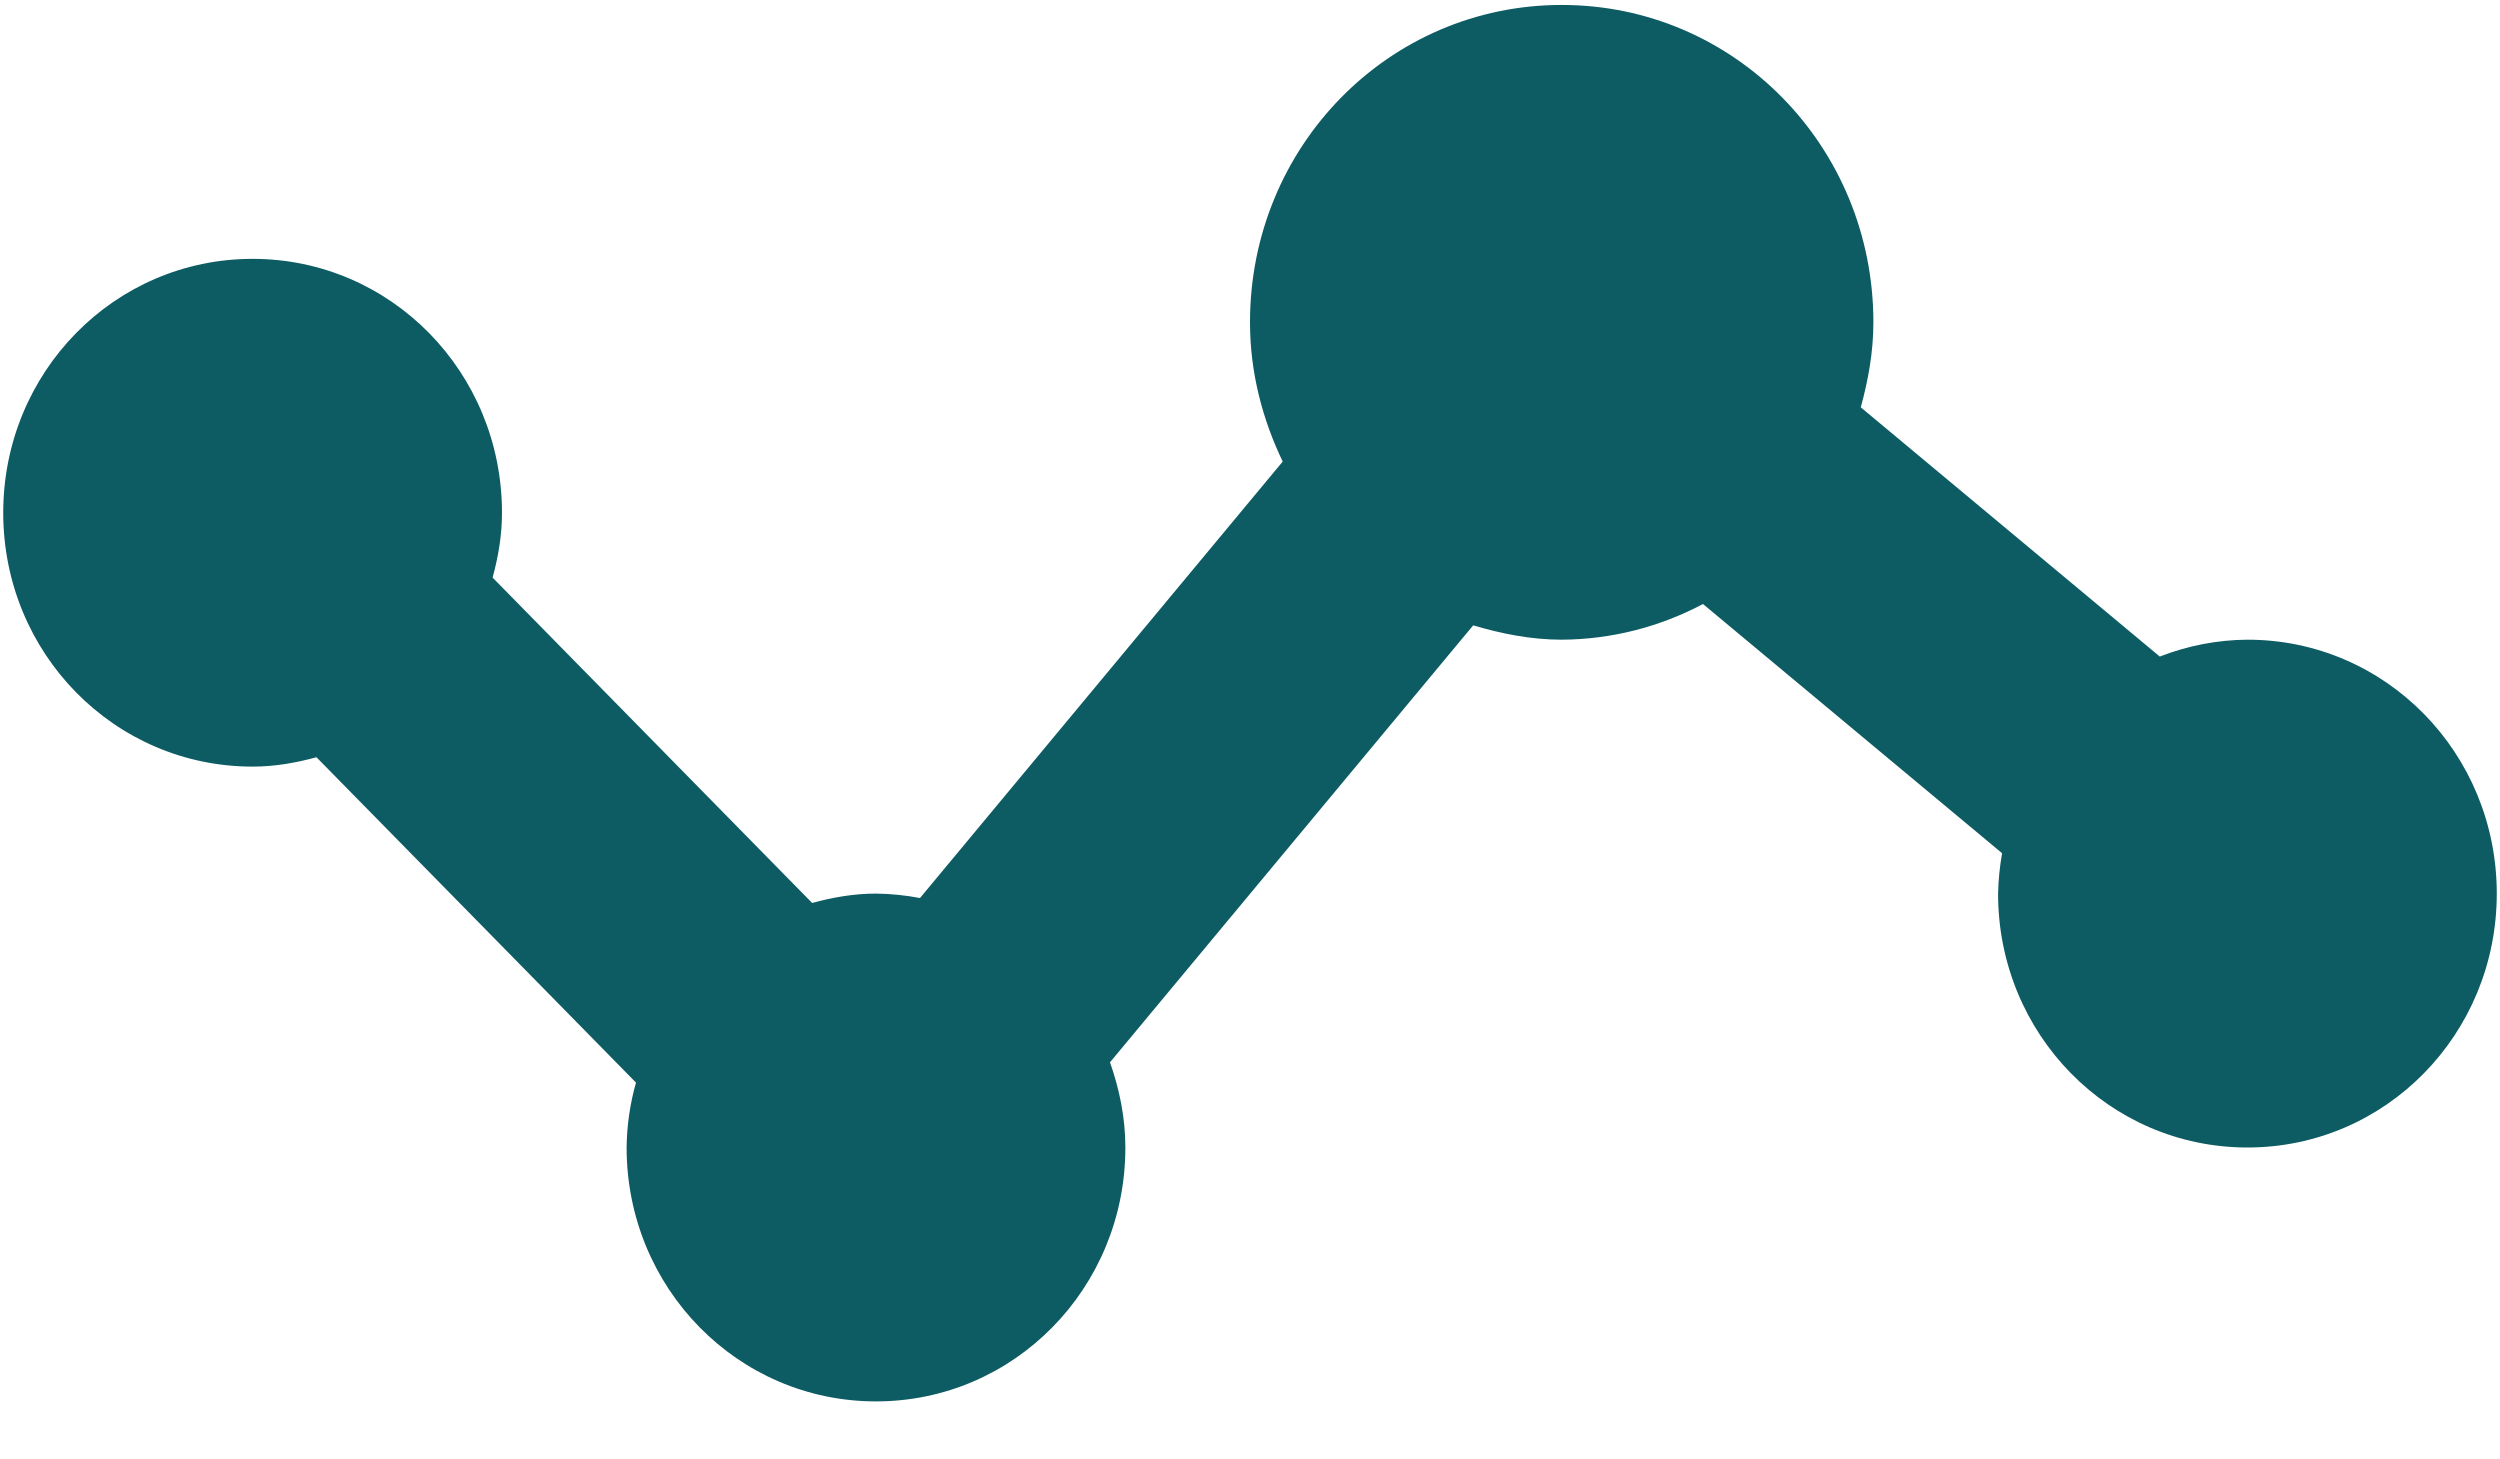
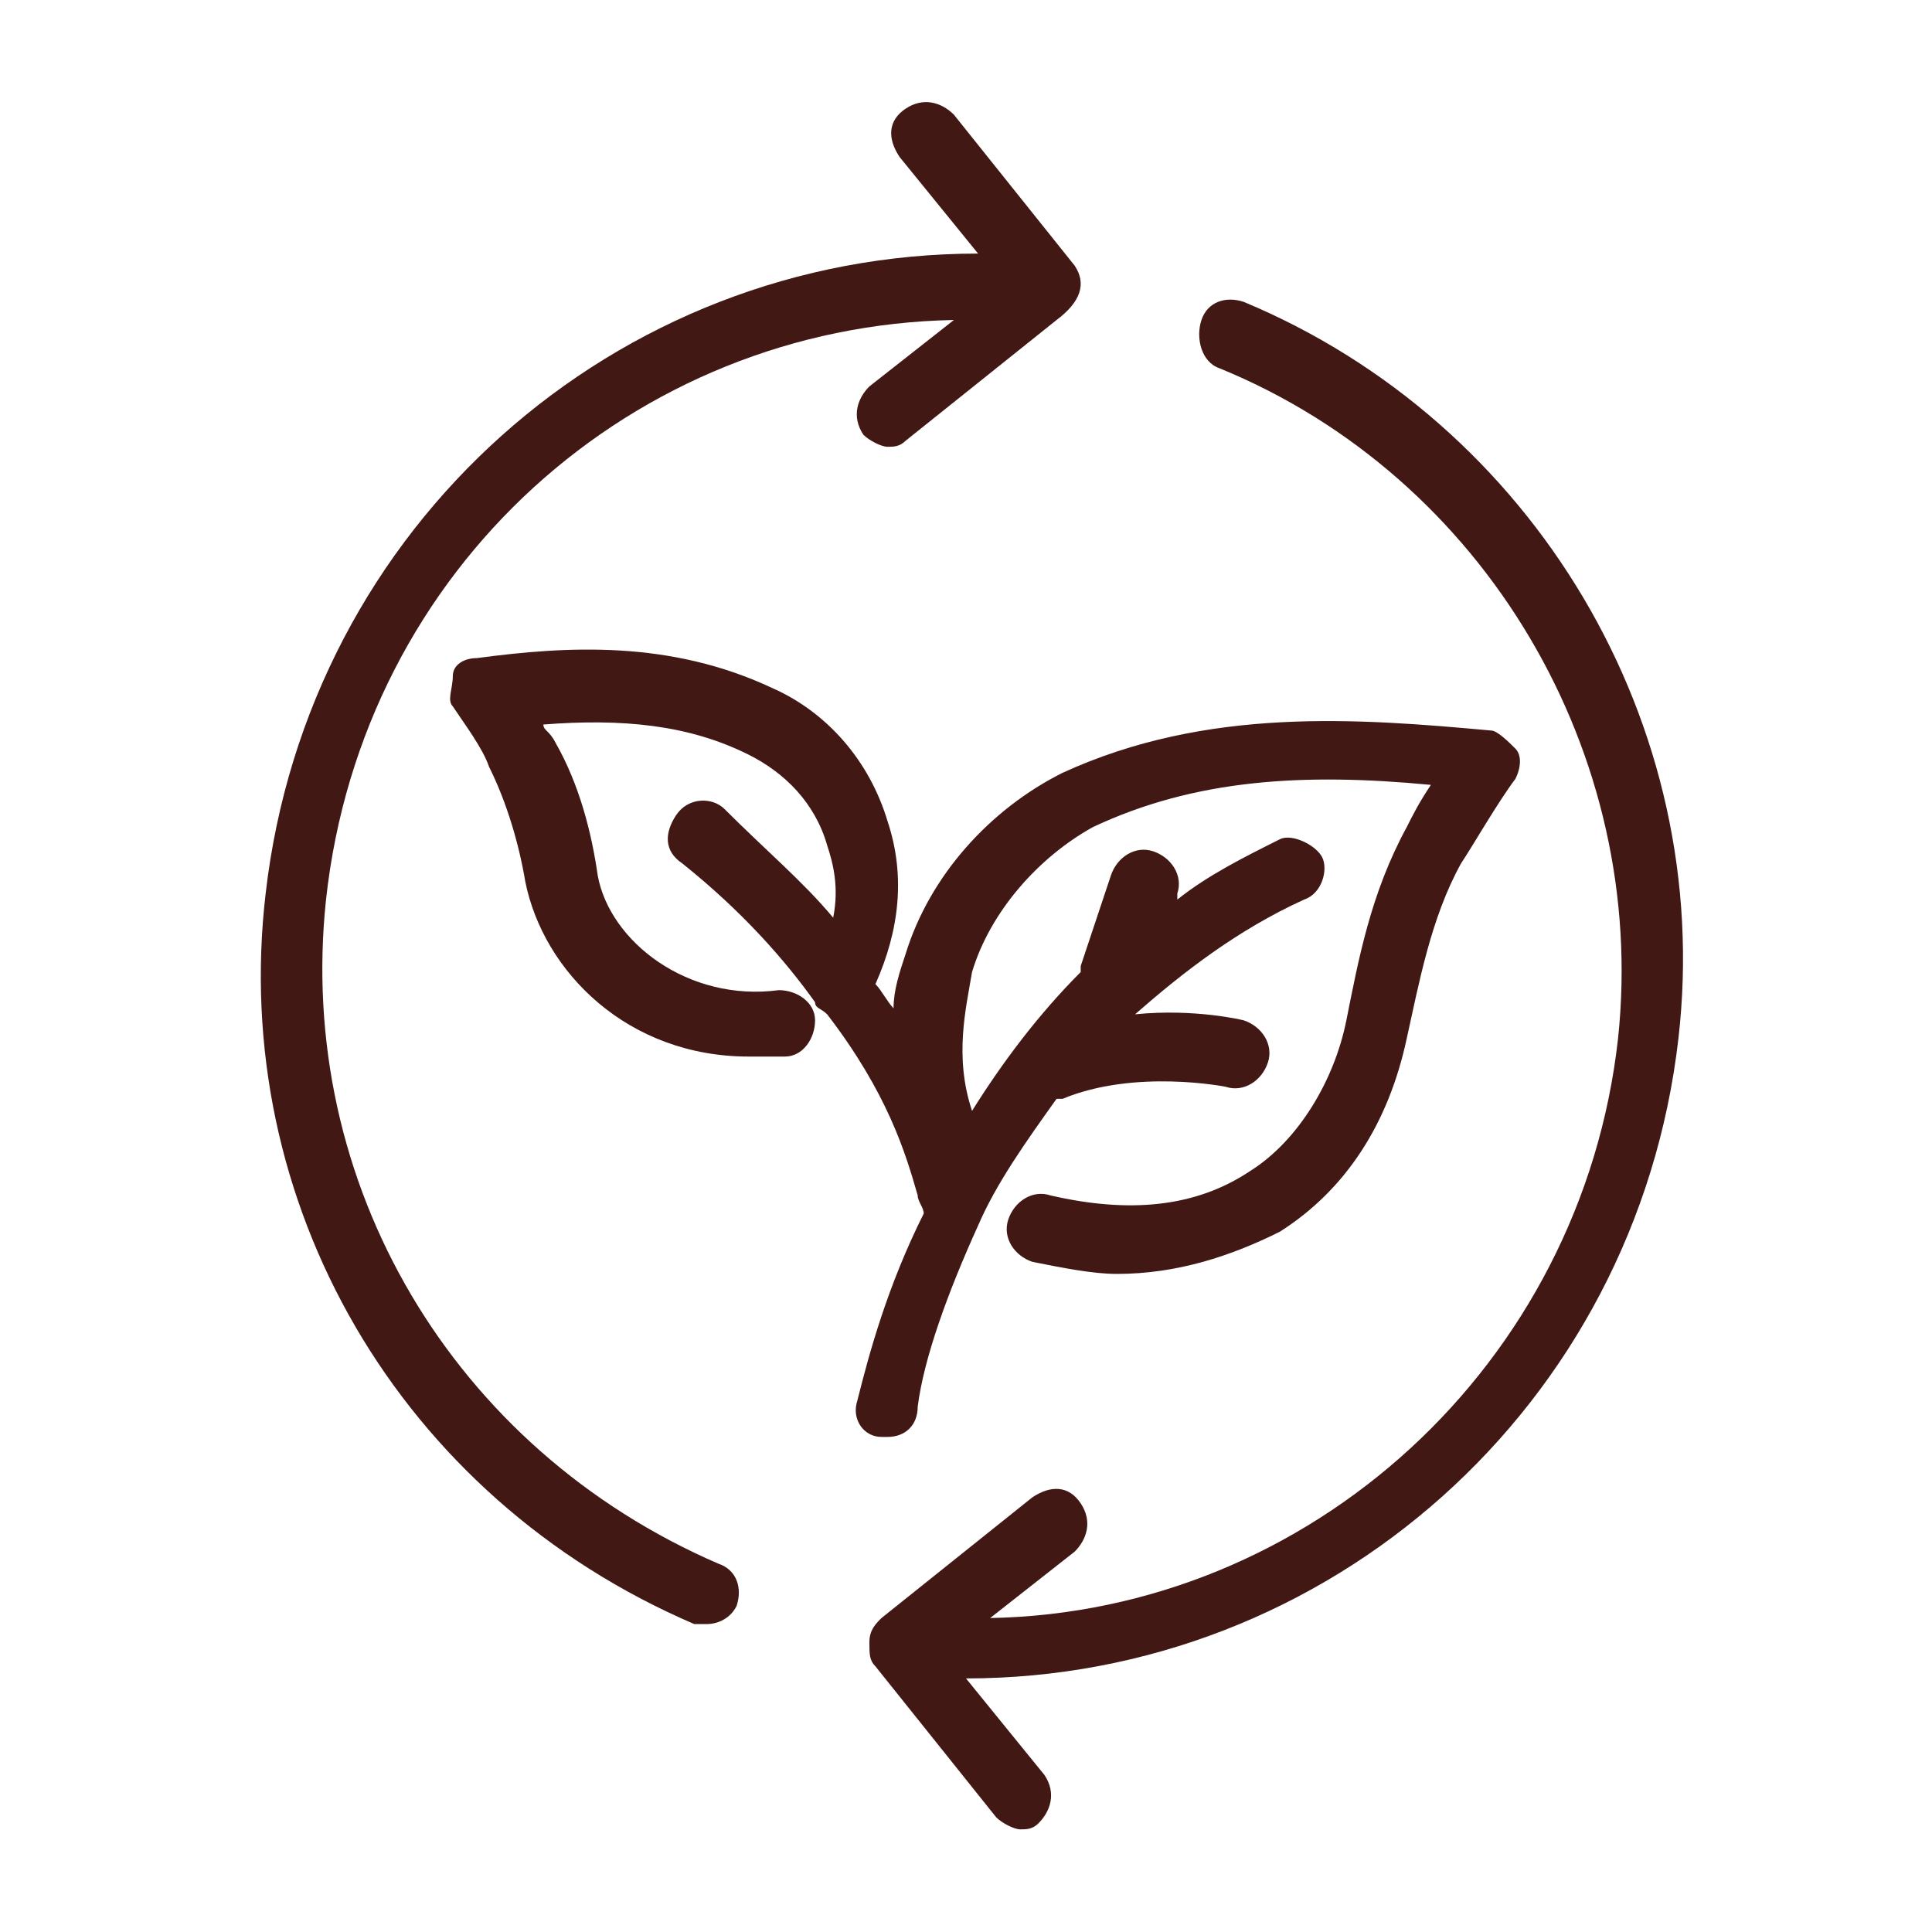
- <svg xmlns="http://www.w3.org/2000/svg" width="48" height="28" viewBox="0 0 48 28" fill="none">
-   <path d="M43.151 12.282C42.575 12.286 42.005 12.396 41.468 12.606L35.727 7.821C35.869 7.3 35.969 6.759 35.969 6.188C35.969 2.81 33.303 0.095 29.985 0.095C26.667 0.095 24 2.81 24 6.188C24 7.154 24.24 8.053 24.628 8.862L17.664 17.242C17.385 17.189 17.102 17.16 16.819 17.157C16.39 17.157 15.986 17.23 15.593 17.337L9.458 11.09C9.566 10.693 9.638 10.281 9.638 9.845C9.638 7.144 7.502 4.97 4.85 4.97C2.198 4.97 0.062 7.144 0.062 9.845C0.062 12.545 2.198 14.719 4.85 14.719C5.279 14.719 5.683 14.646 6.076 14.539L12.211 20.786C12.096 21.191 12.036 21.61 12.031 22.032C12.031 24.732 14.167 26.907 16.819 26.907C19.471 26.907 21.607 24.732 21.607 22.032C21.607 21.454 21.492 20.91 21.312 20.396L28.285 12.007C28.829 12.167 29.391 12.282 29.985 12.282C30.93 12.277 31.859 12.042 32.697 11.597L38.44 16.382C38.395 16.638 38.369 16.897 38.363 17.157C38.363 19.858 40.498 22.032 43.151 22.032C45.803 22.032 47.938 19.858 47.938 17.157C47.938 14.456 45.803 12.282 43.151 12.282Z" fill="#0D5C63" />
+ <svg xmlns="http://www.w3.org/2000/svg" version="1.1" id="Layer_1" x="0px" y="0px" width="16" height="16" viewBox="0 0 32 32" style="enable-background:new 0 0 32 32;" xml:space="preserve">
+   <style type="text/css">
+ 	.st0{fill:#411813;}
+ </style>
+   <path class="st0" d="M14.7,13.6c-0.3-1-1-1.8-1.9-2.2c-1.7-0.8-3.4-0.7-4.9-0.5c-0.2,0-0.4,0.1-0.4,0.3s-0.1,0.4,0,0.5  c0.2,0.3,0.5,0.7,0.6,1c0.3,0.6,0.5,1.3,0.6,1.9c0.3,1.5,1.7,2.9,3.7,2.9c0.2,0,0.4,0,0.6,0c0.3,0,0.5-0.3,0.5-0.6s-0.3-0.5-0.6-0.5  c-1.5,0.2-2.8-0.8-3-1.9c-0.1-0.7-0.3-1.5-0.7-2.2C9.1,12.1,9,12.1,9,12c1.3-0.1,2.4,0,3.4,0.5c0.6,0.3,1.1,0.8,1.3,1.5  c0.1,0.3,0.2,0.7,0.1,1.2c-0.5-0.6-1.1-1.1-1.8-1.8c-0.2-0.2-0.6-0.2-0.8,0.1s-0.2,0.6,0.1,0.8c1,0.8,1.7,1.6,2.2,2.3  c0,0.1,0.1,0.1,0.2,0.2c1,1.3,1.3,2.3,1.5,3c0,0.1,0.1,0.2,0.1,0.3c-0.6,1.2-0.9,2.3-1.1,3.1c-0.1,0.3,0.1,0.6,0.4,0.6  c0,0,0.1,0,0.1,0c0.3,0,0.5-0.2,0.5-0.5c0.1-0.8,0.5-1.9,1-3c0,0,0,0,0,0c0.3-0.7,0.8-1.4,1.3-2.1c0,0,0.1,0,0.1,0  c1.2-0.5,2.7-0.2,2.7-0.2c0.3,0.1,0.6-0.1,0.7-0.4s-0.1-0.6-0.4-0.7c0,0-0.8-0.2-1.8-0.1c0.8-0.7,1.7-1.4,2.8-1.9  c0.3-0.1,0.4-0.5,0.3-0.7s-0.5-0.4-0.7-0.3c-0.6,0.3-1.2,0.6-1.7,1l0-0.1c0.1-0.3-0.1-0.6-0.4-0.7c-0.3-0.1-0.6,0.1-0.7,0.4L17.9,16  c0,0,0,0,0,0.1c-0.7,0.7-1.3,1.5-1.8,2.3c-0.3-0.9-0.1-1.7,0-2.3c0.3-1,1.1-1.9,2-2.4c1.7-0.8,3.5-0.9,5.6-0.7  c-0.2,0.3-0.3,0.5-0.4,0.7c-0.6,1.1-0.8,2.2-1,3.2c-0.2,1-0.8,2-1.6,2.5c-0.9,0.6-2,0.7-3.3,0.4c-0.3-0.1-0.6,0.1-0.7,0.4  s0.1,0.6,0.4,0.7c0.5,0.1,1,0.2,1.4,0.2c1,0,1.9-0.3,2.7-0.7c1.1-0.7,1.8-1.8,2.1-3.2c0.2-0.9,0.4-2,0.9-2.9c0.2-0.3,0.6-1,0.9-1.4  c0.1-0.2,0.1-0.4,0-0.5s-0.3-0.3-0.4-0.3c-2.2-0.2-4.7-0.4-7.1,0.7c-1.2,0.6-2.2,1.7-2.6,3c-0.1,0.3-0.2,0.6-0.2,0.9  c-0.1-0.1-0.2-0.3-0.3-0.4C14.9,15.4,15,14.5,14.7,13.6L14.7,13.6z" />
+   <path class="st0" d="M11.5,26.9c0.1,0,0.1,0,0.2,0c0.2,0,0.4-0.1,0.5-0.3c0.1-0.3,0-0.6-0.3-0.7c-4.4-1.9-7-6.3-6.5-11  C6,9.4,10.5,5.4,15.8,5.3l-1.4,1.1c-0.2,0.2-0.3,0.5-0.1,0.8c0.1,0.1,0.3,0.2,0.4,0.2c0.1,0,0.2,0,0.3-0.1l2.5-2  C17.9,5,18,4.7,17.8,4.4l-2-2.5c-0.2-0.2-0.5-0.3-0.8-0.1s-0.3,0.5-0.1,0.8l1.3,1.6c-6,0-11.1,4.5-11.8,10.6  C3.8,19.9,6.6,24.8,11.5,26.9L11.5,26.9z" />
+   <path class="st0" d="M20.2,6.1c4.4,1.8,7.1,6.4,6.6,11.1c-0.6,5.4-5.1,9.5-10.4,9.6l1.4-1.1c0.2-0.2,0.3-0.5,0.1-0.8  s-0.5-0.3-0.8-0.1l-2.5,2c-0.1,0.1-0.2,0.2-0.2,0.4s0,0.3,0.1,0.4l2,2.5c0.1,0.1,0.3,0.2,0.4,0.2c0.1,0,0.2,0,0.3-0.1  c0.2-0.2,0.3-0.5,0.1-0.8l-1.3-1.6c0,0,0,0,0,0c6,0,11.1-4.5,11.8-10.6c0.6-5.2-2.4-10.2-7.2-12.2c-0.3-0.1-0.6,0-0.7,0.3  S19.9,6,20.2,6.1L20.2,6.1z" />
</svg>
